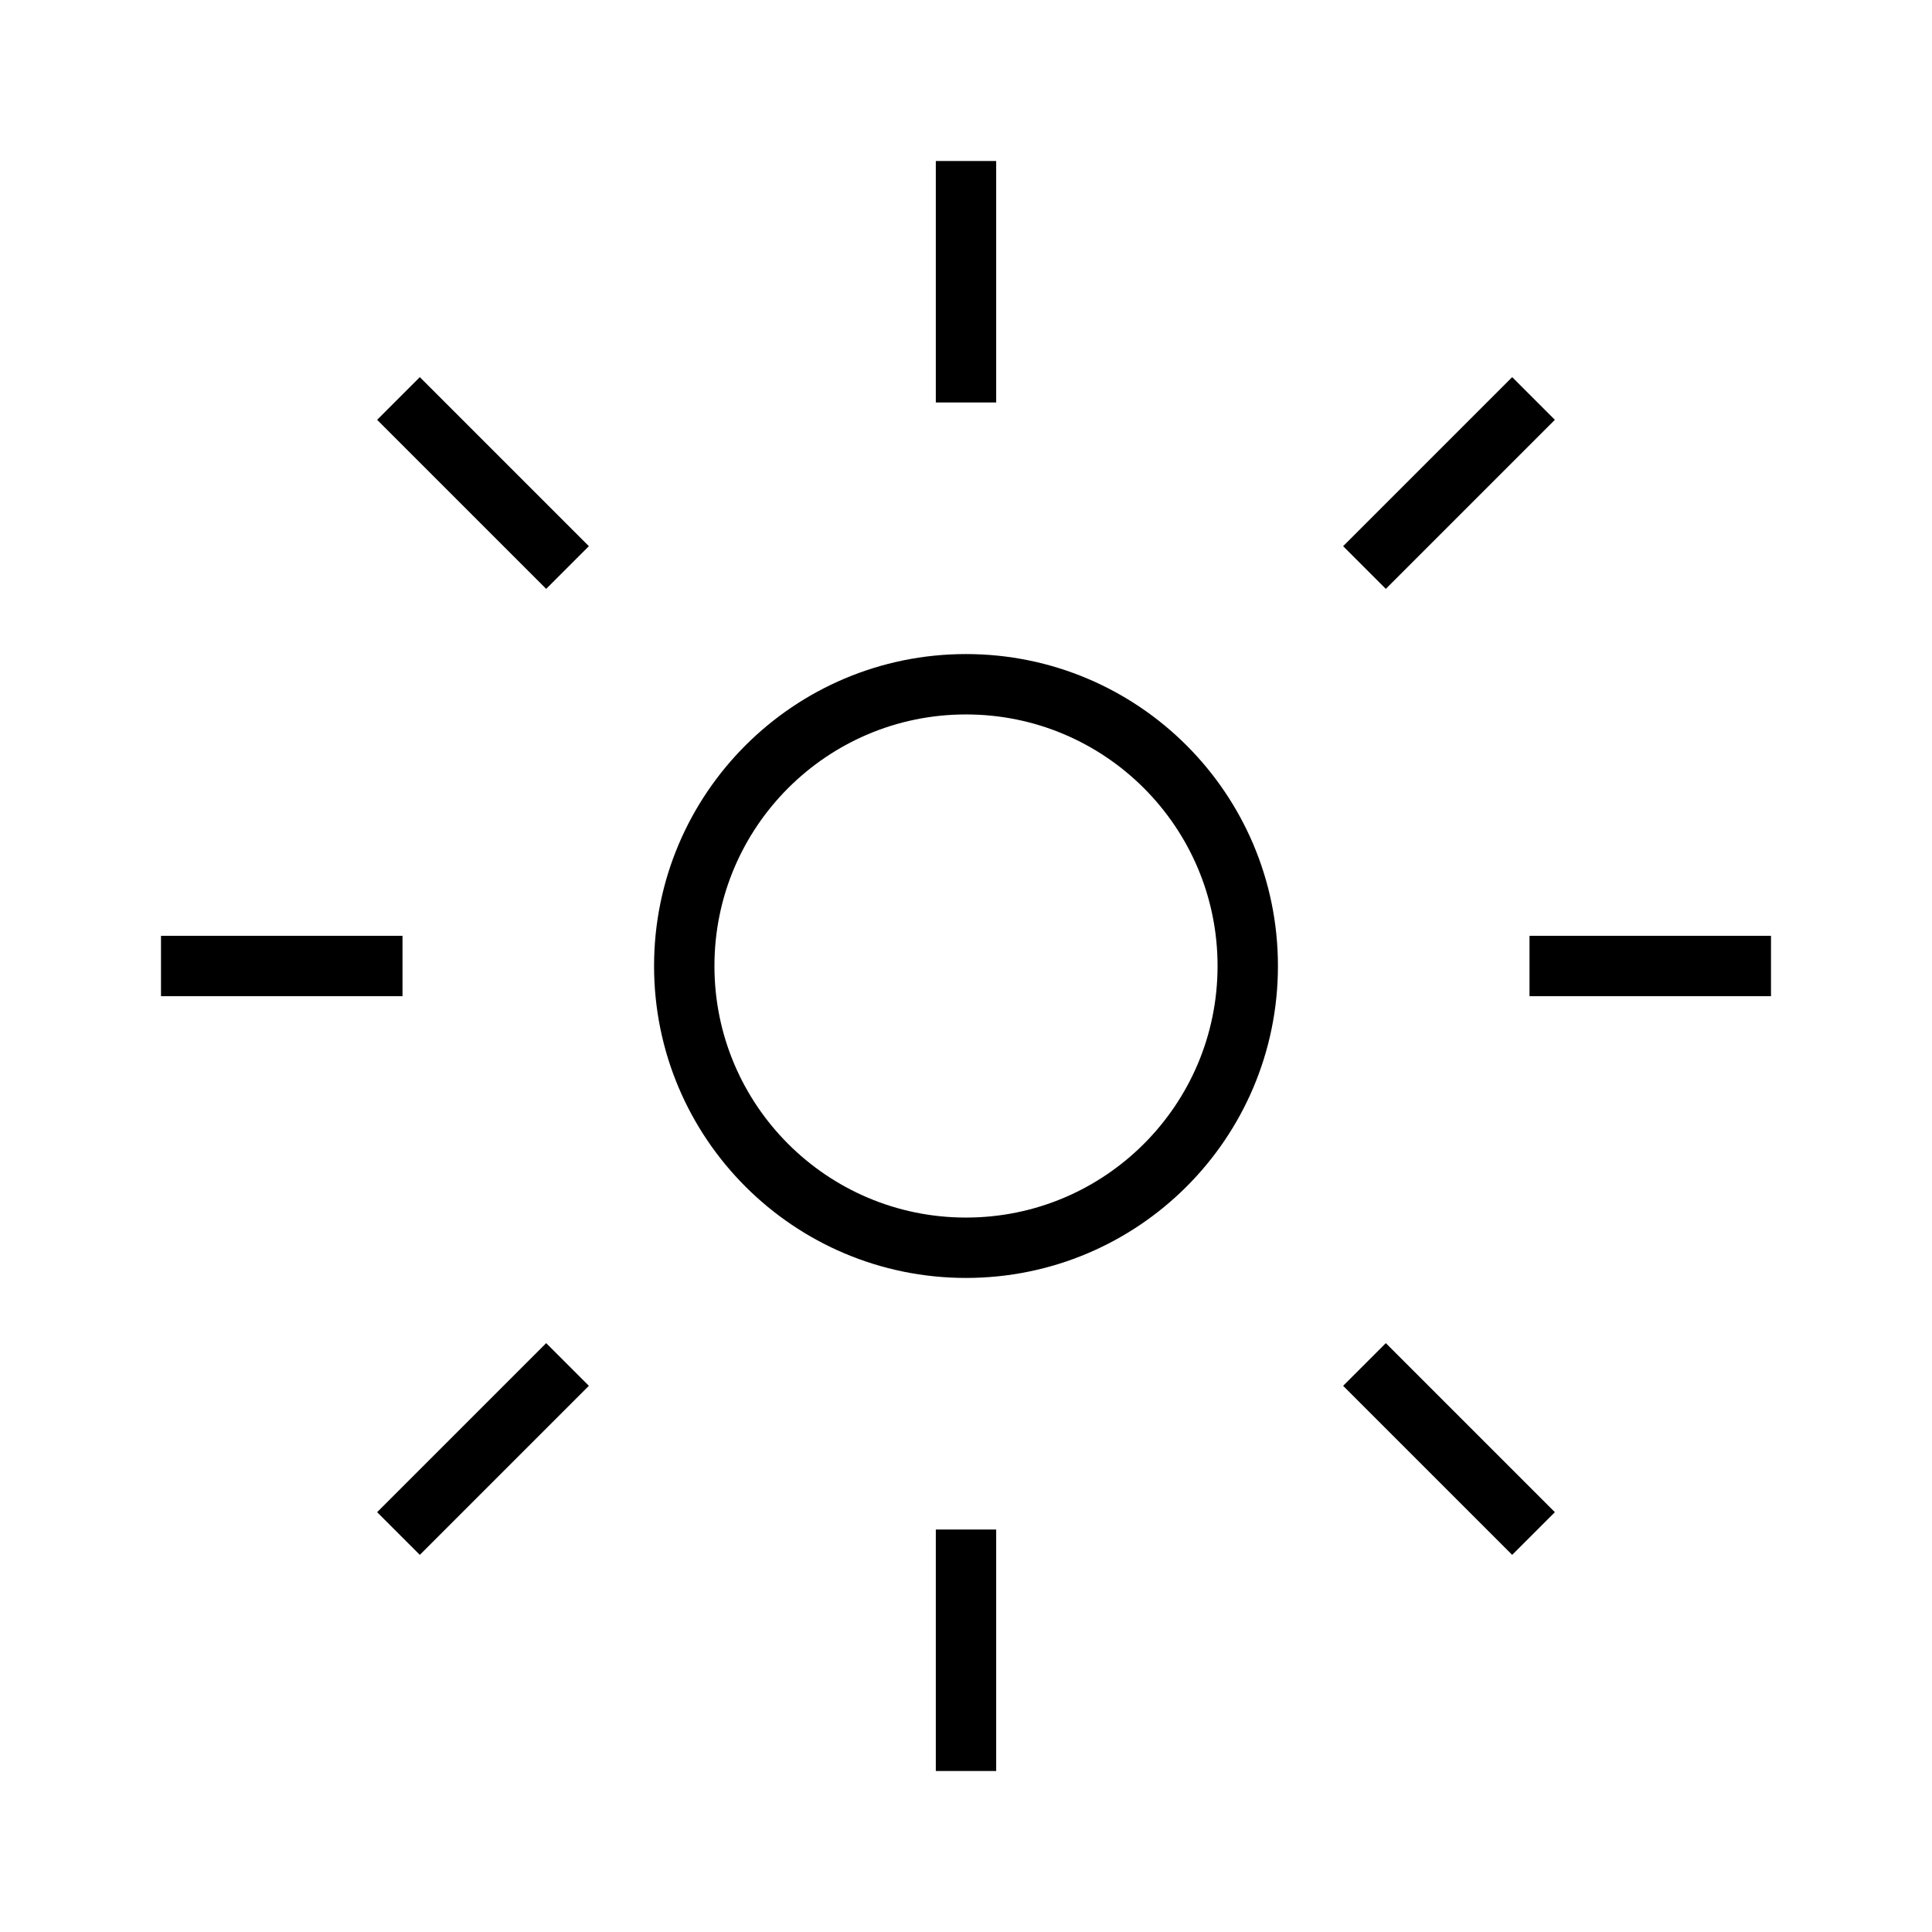
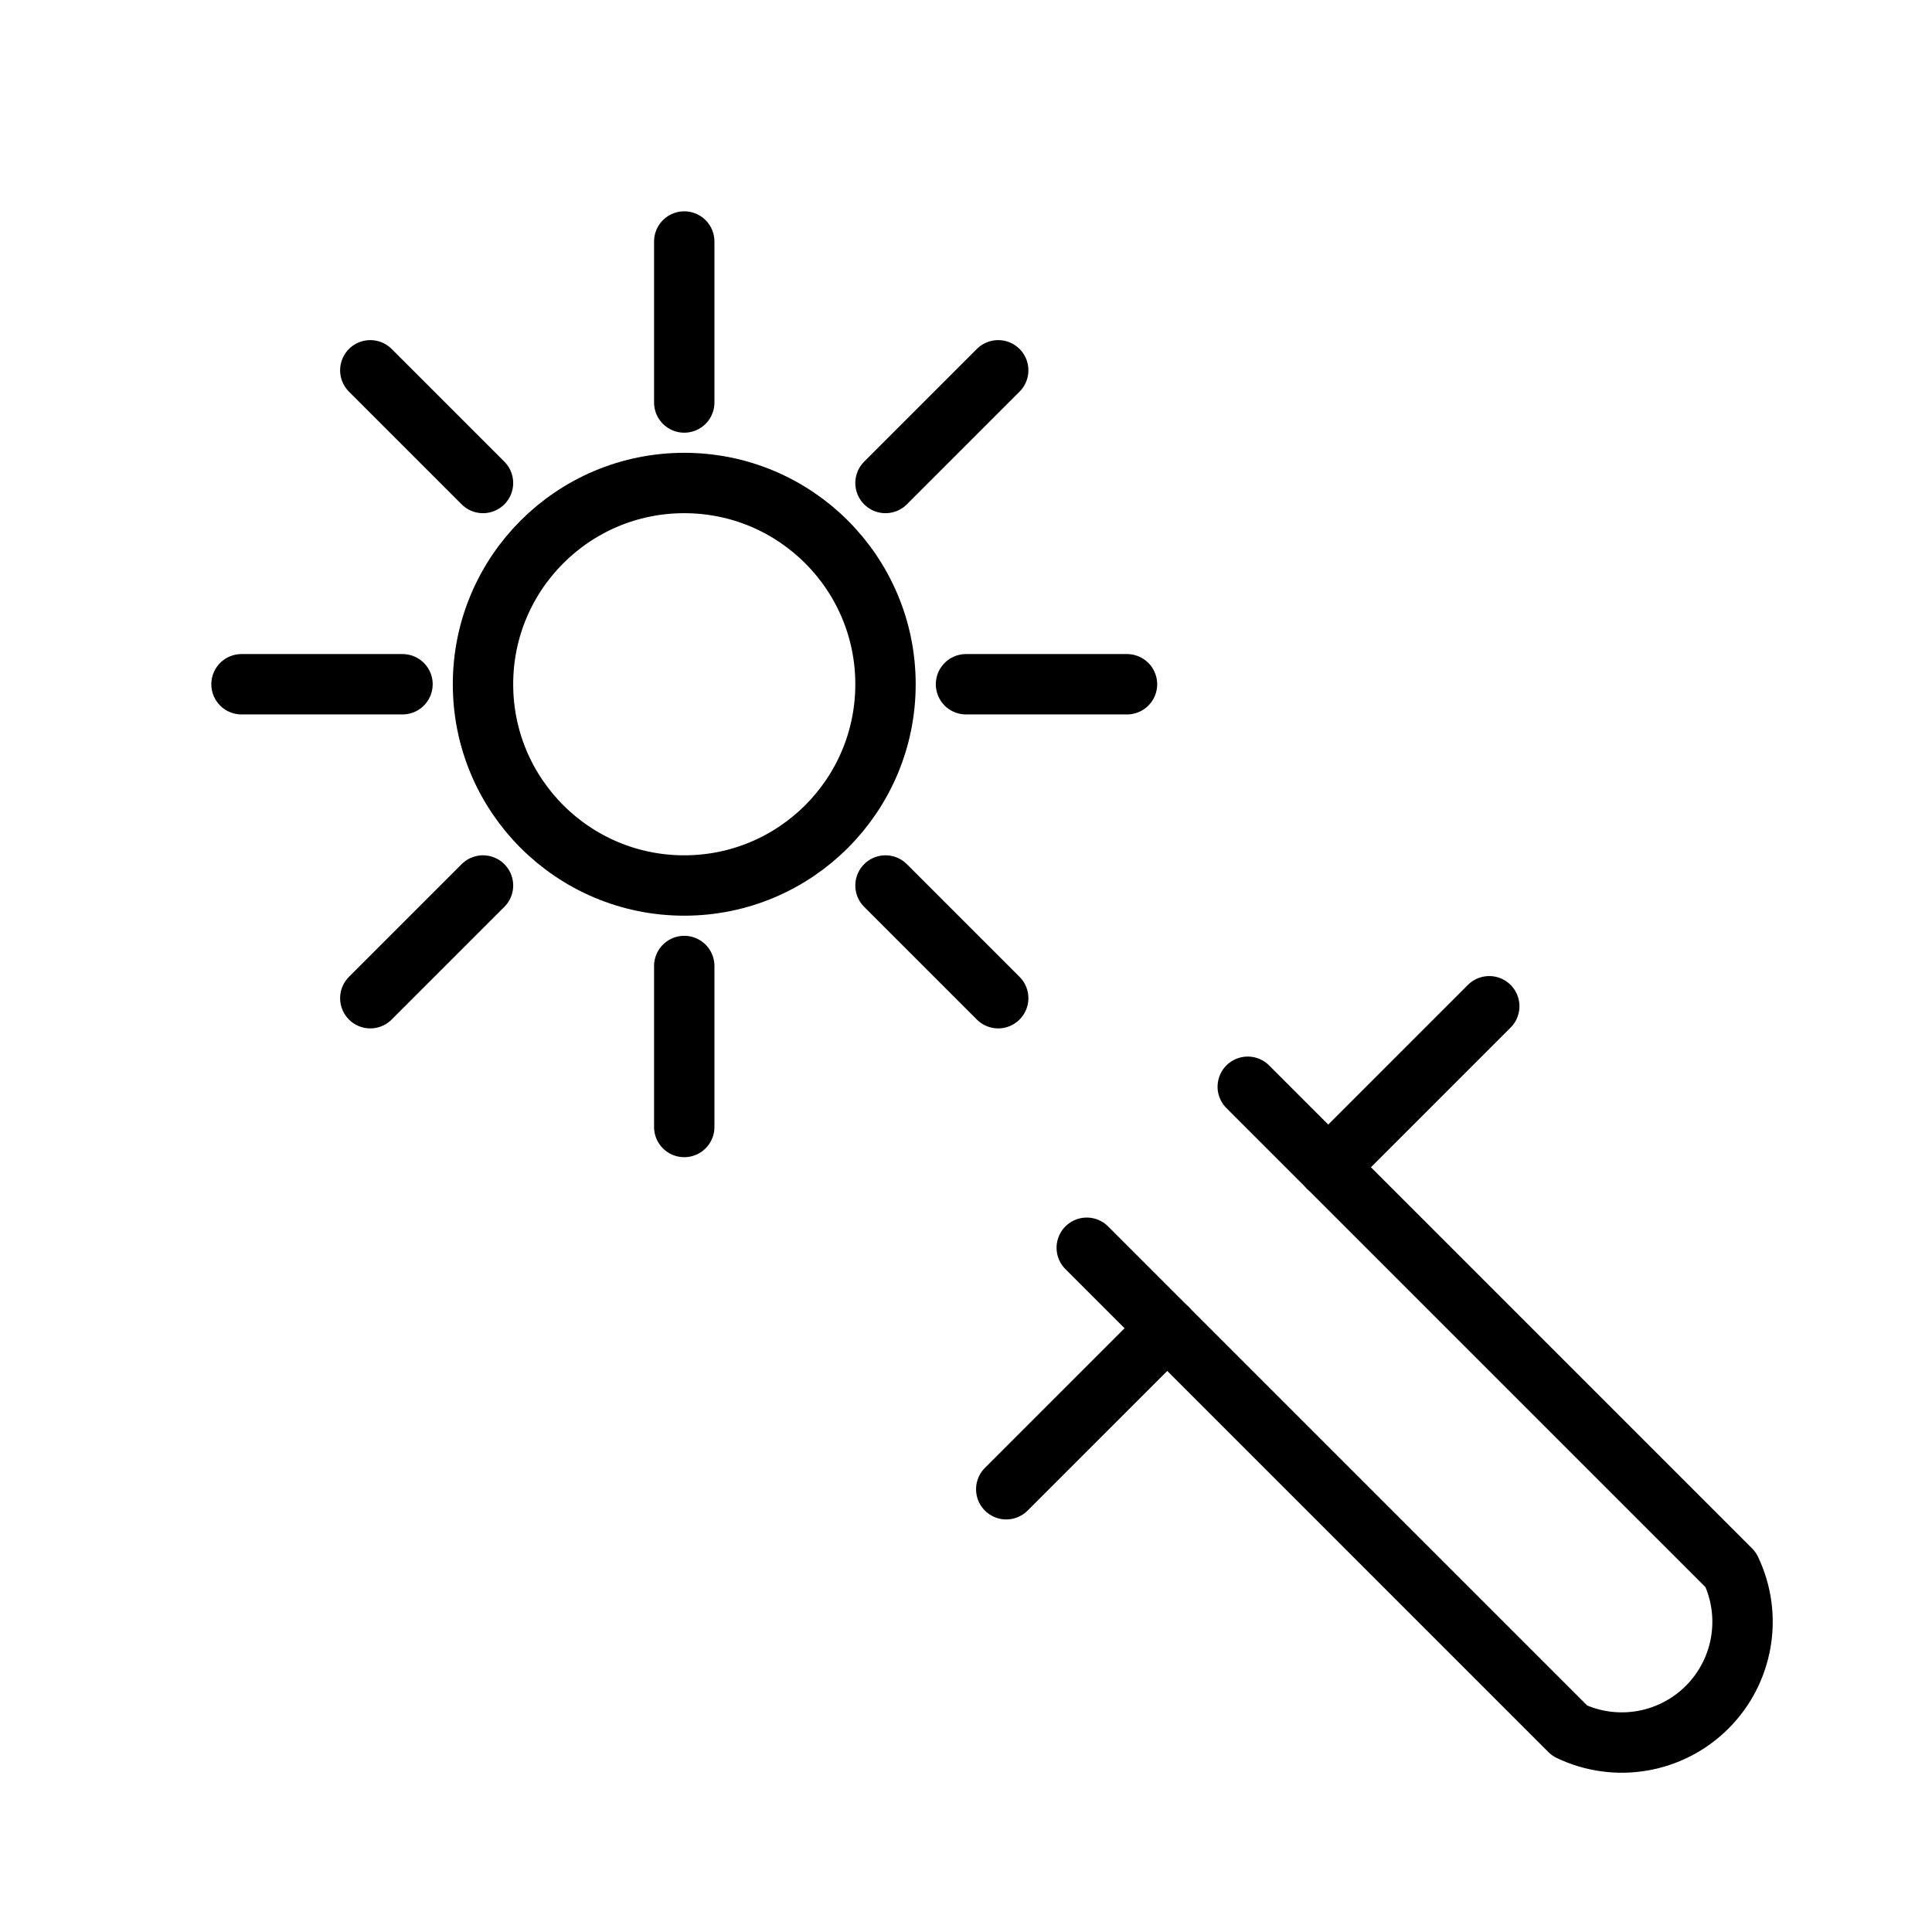
- <svg viewBox="0 0 48 48" fill="none" stroke="currentColor" stroke-width="1.5">
-   <circle cx="24" cy="24" r="7" />
-   <path d="M24 4v6M24 38v6M4 24h6M38 24h6M9.9 9.9l4.2 4.2M33.9 33.9l4.2 4.2M9.9 38.1l4.2-4.2M33.9 14.1l4.2-4.2" />
+ <svg viewBox="0 0 48 48" fill="none" stroke="currentColor" stroke-width="1.5" stroke-linecap="round" stroke-linejoin="round" aria-hidden="true">
+   <circle cx="17" cy="17" r="5" />
+   <path d="M17 6v4M17 24v4M6 17h4M24 17h4M9.2 9.2l2.8 2.8M22 22l2.8 2.800M24.8 9.2 22 12M12 22l-2.8 2.8" />
+   <path d="M27 31l12 12M39 43a3 3 0 0 0 4-4L31 27" />
+   <path d="M33 29l4-4M29 33l-4 4" />
</svg>
